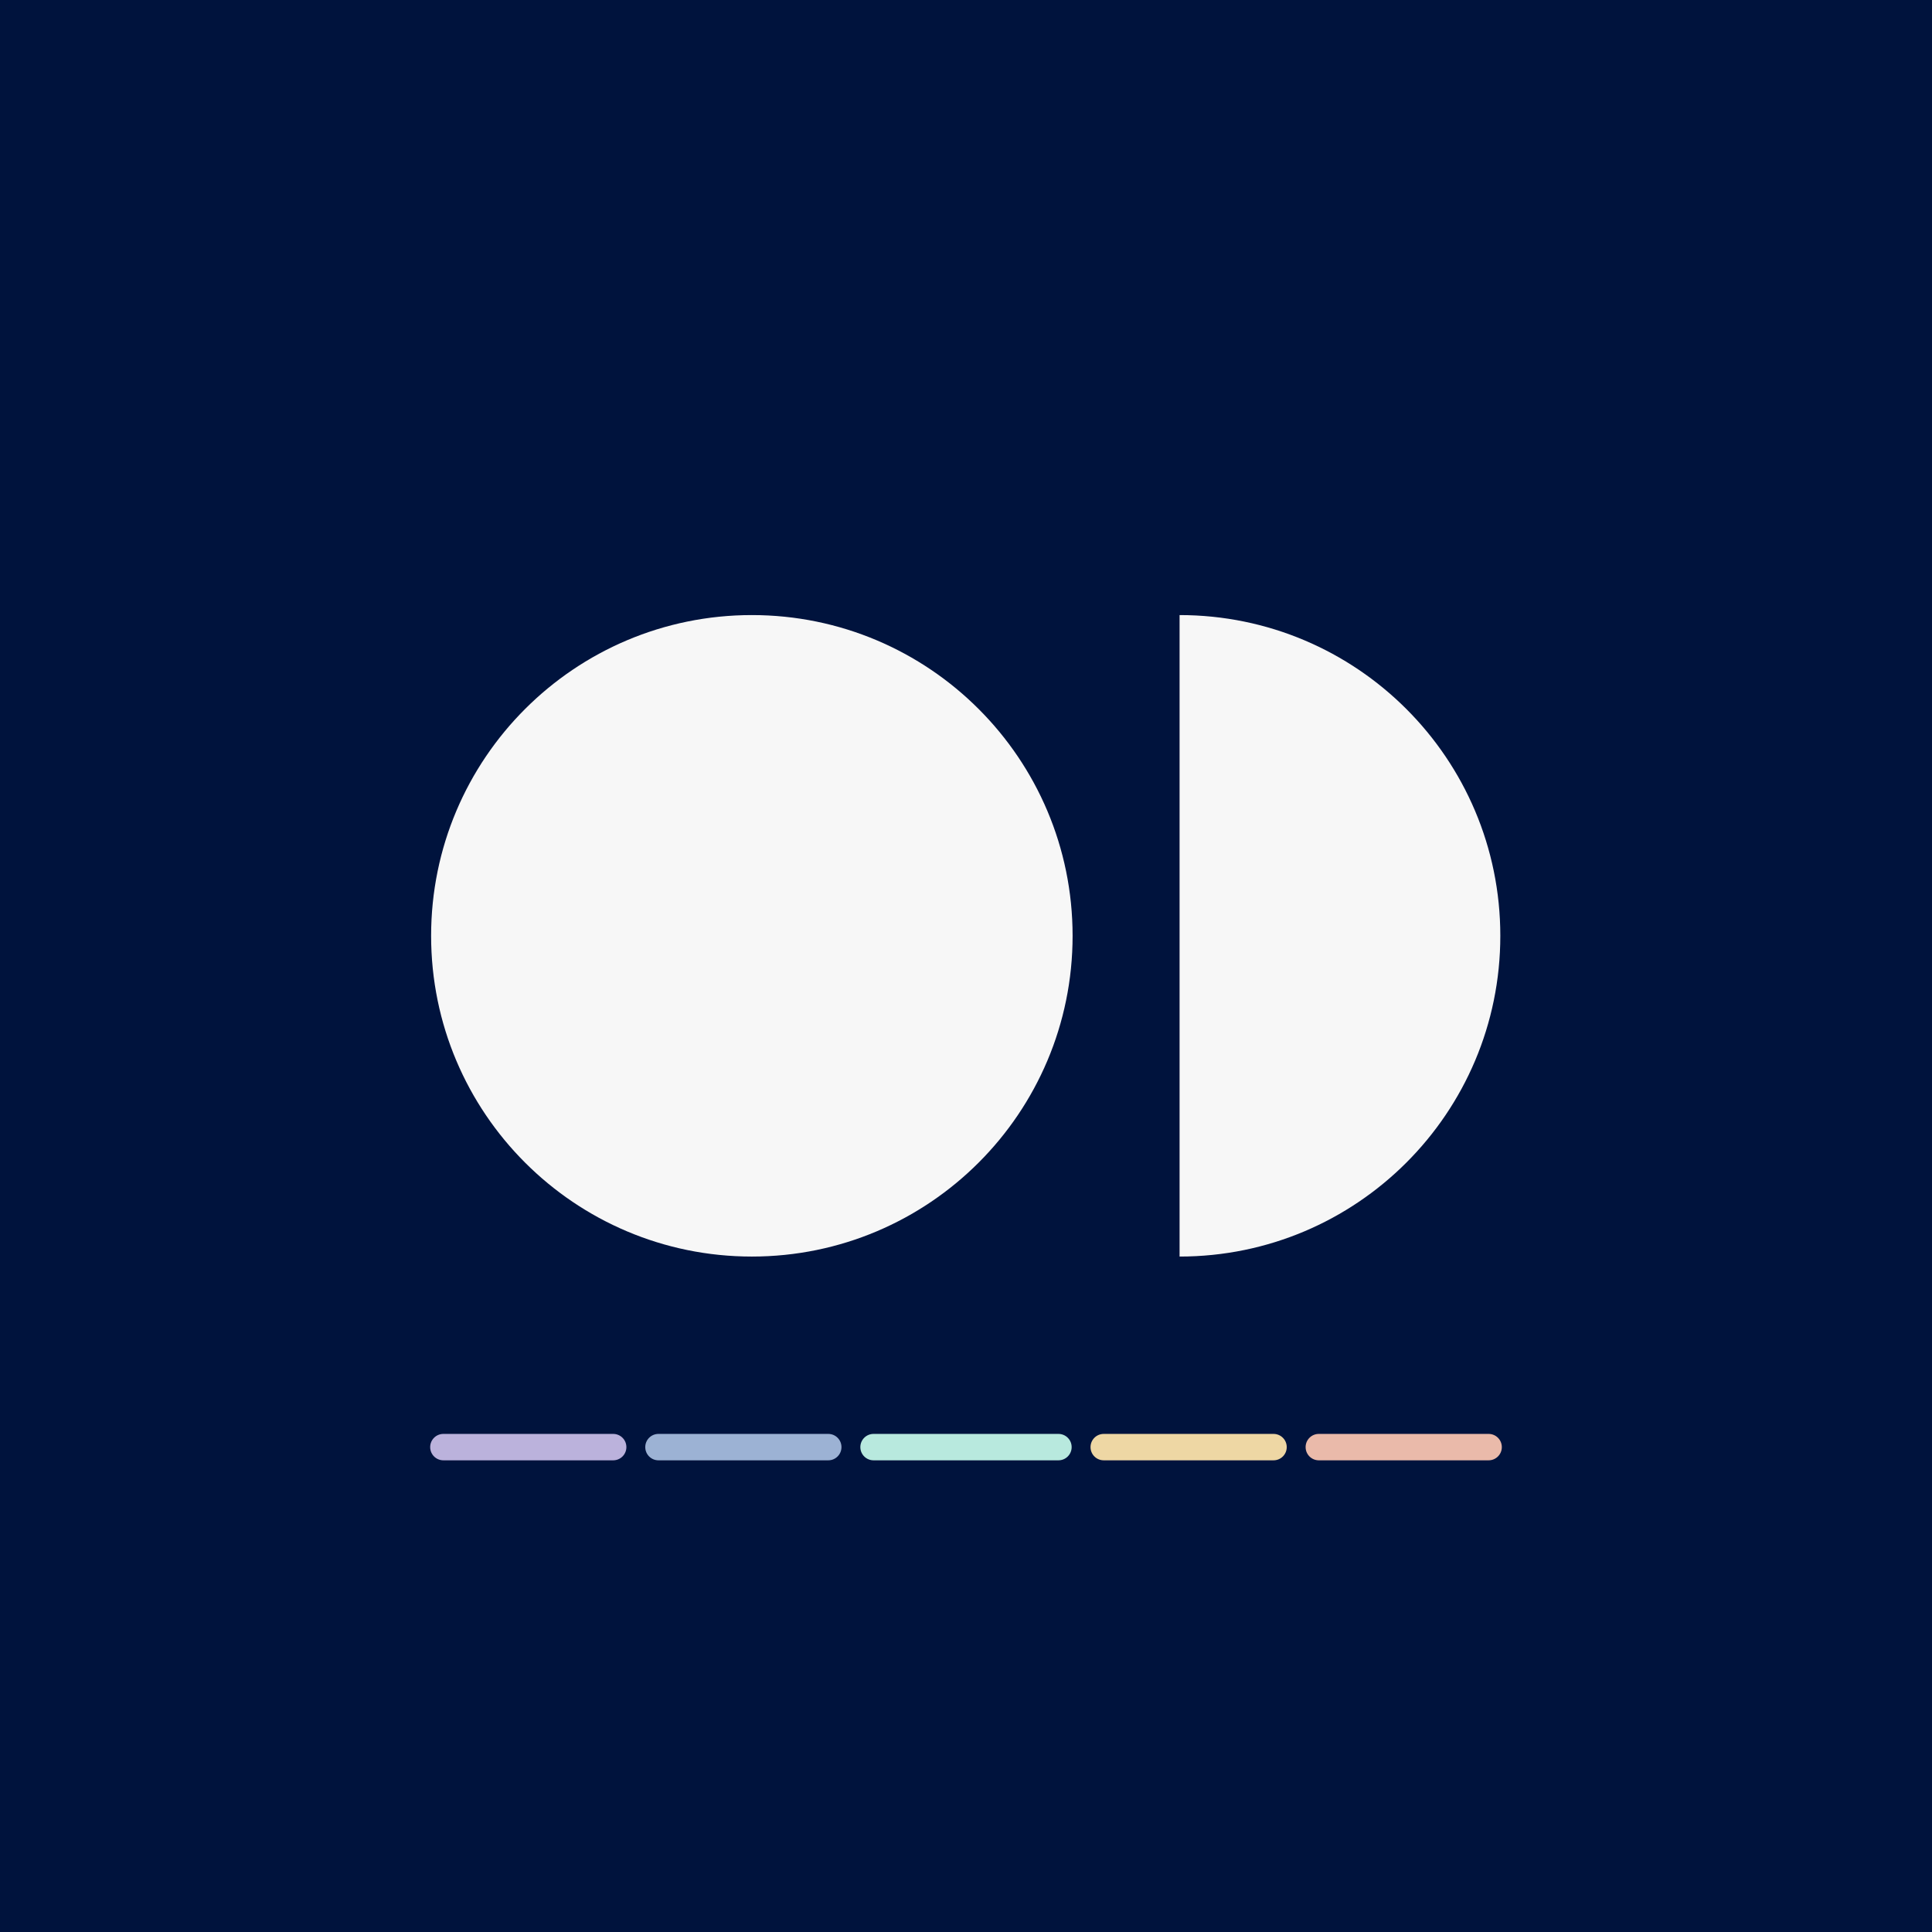
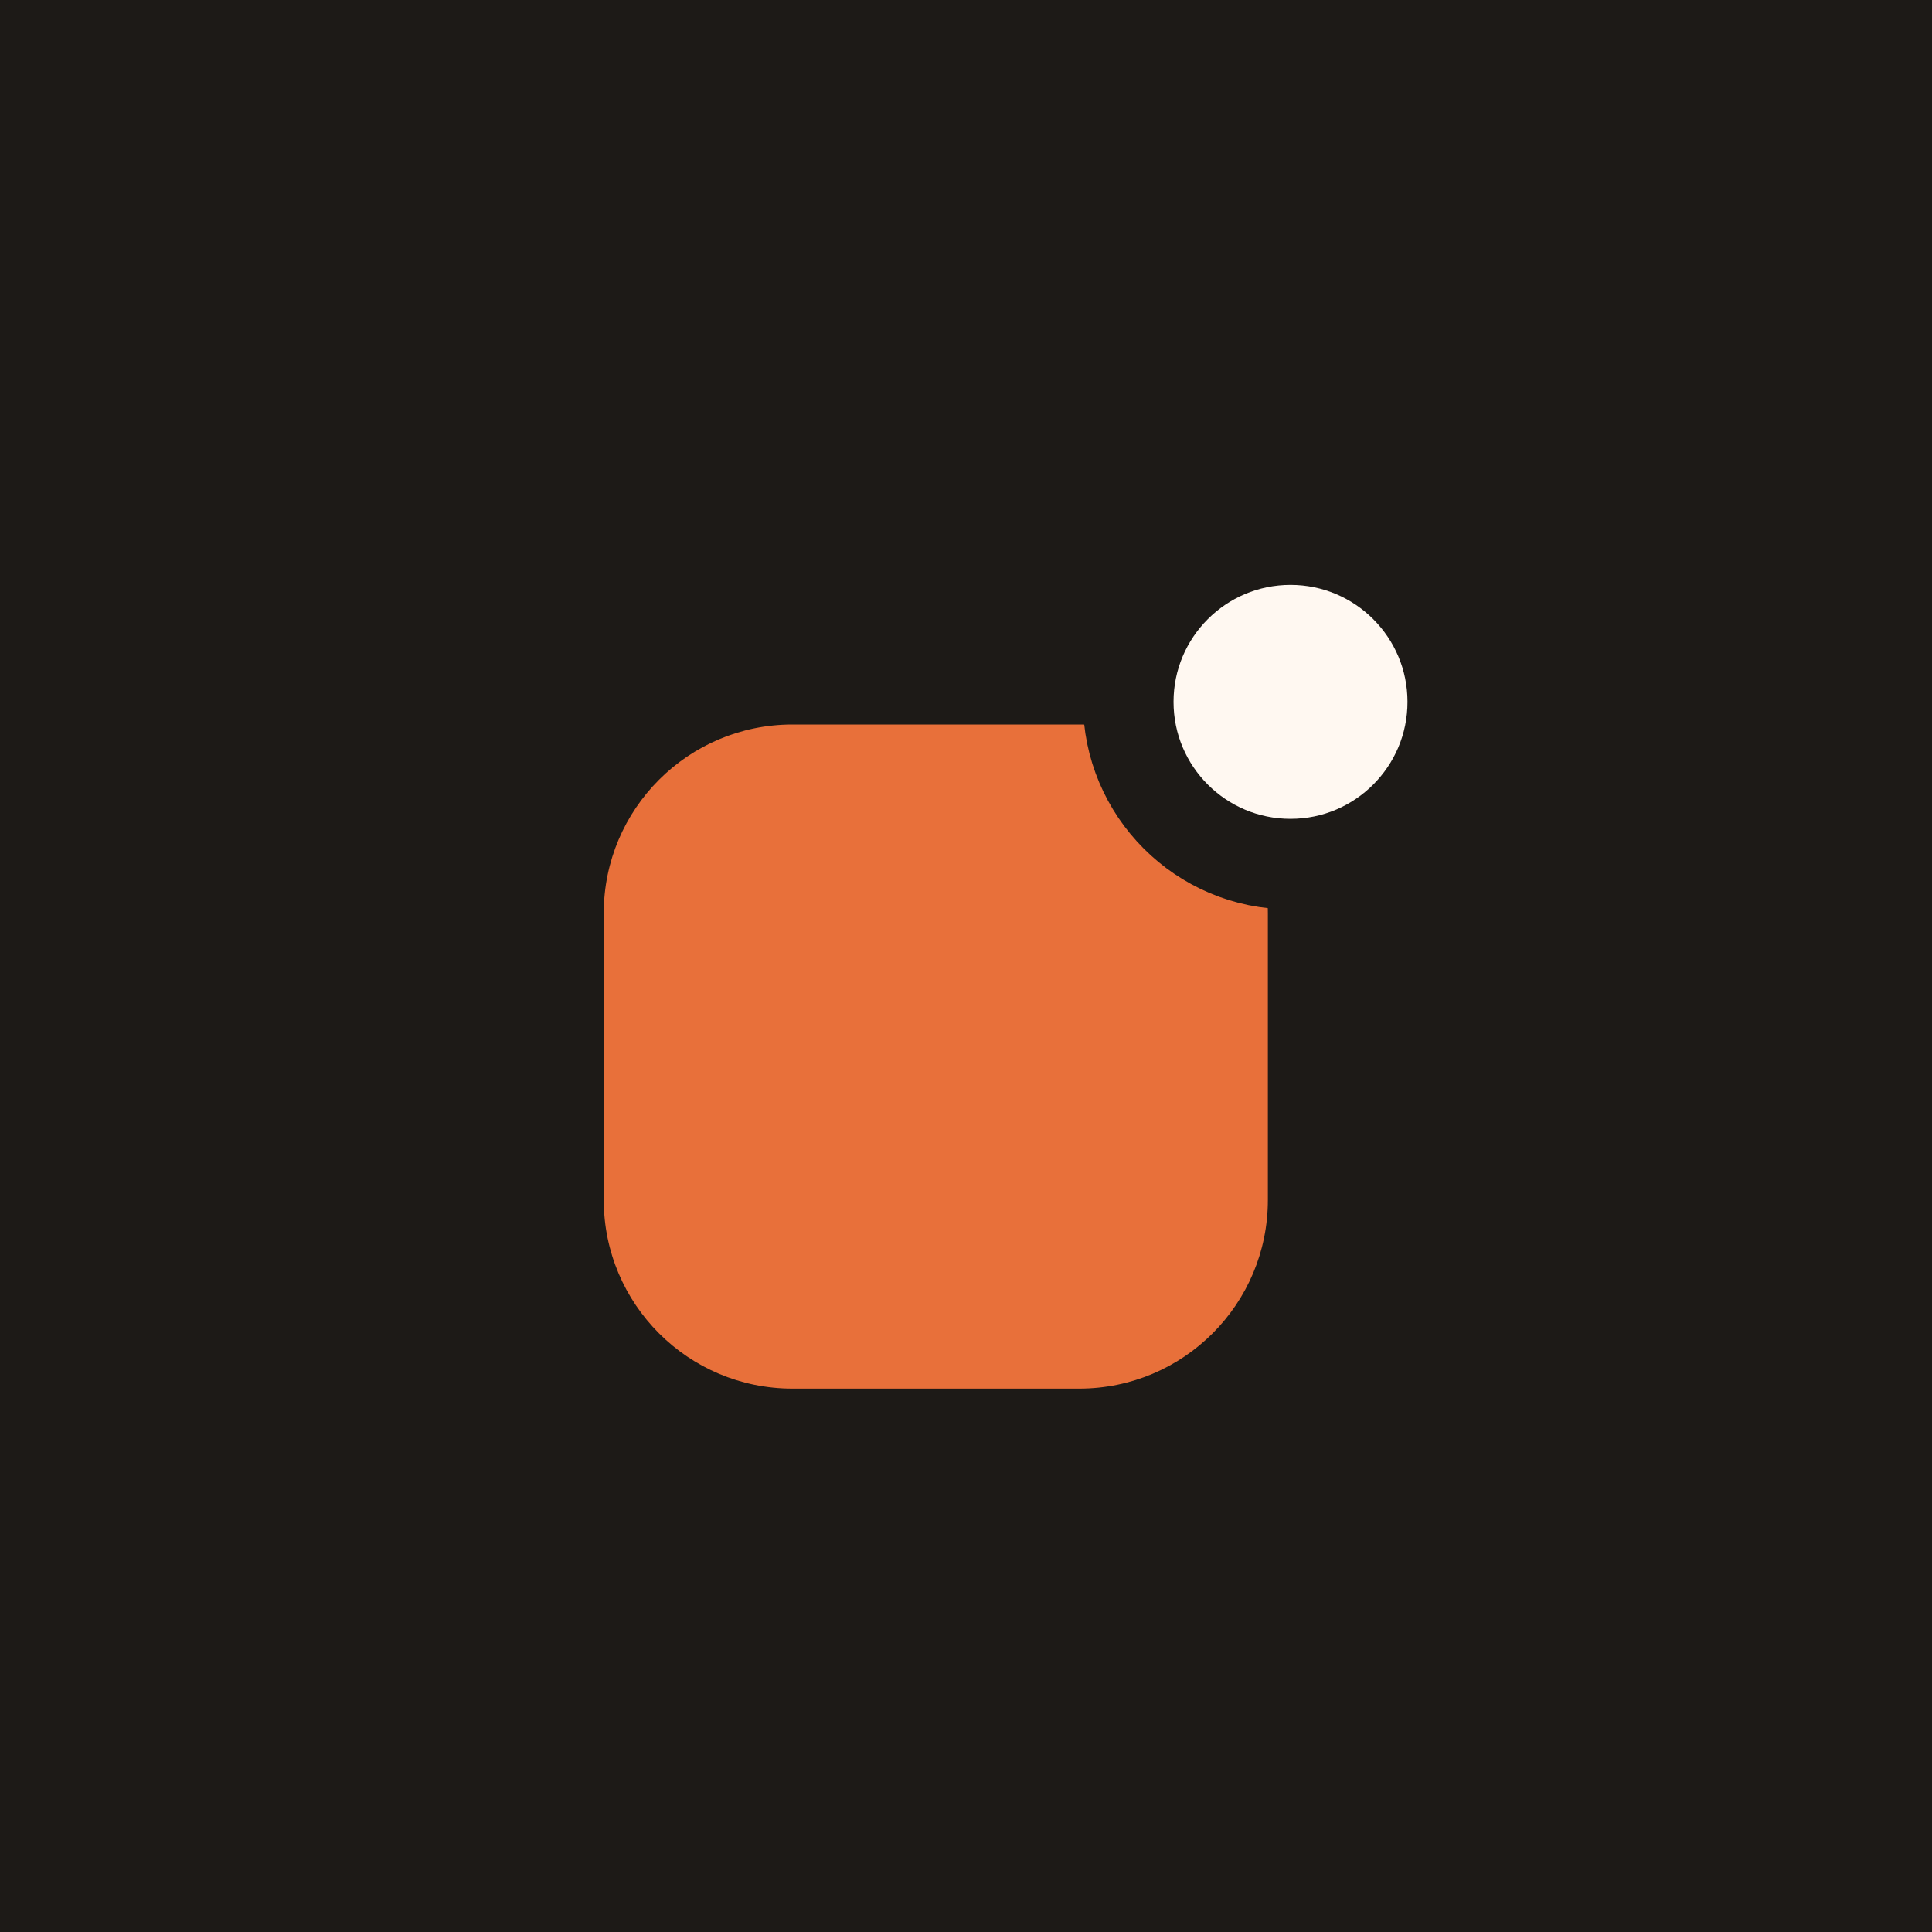
<svg xmlns="http://www.w3.org/2000/svg" viewBox="0 0 1024 1024" width="1024" height="1024">
-   <rect width="1024" height="1024" fill="#00133D" />
-   <circle cx="398.5" cy="496" r="170" fill="#F7F7F7" />
-   <path d="M625.2 326a170 170 0 0 1 0 340z" fill="#F7F7F7" />
-   <rect x="228" y="760" width="104" height="14" rx="7" fill="#BBB2DC" />
-   <rect x="342" y="760" width="104" height="14" rx="7" fill="#9CB2D4" />
-   <rect x="456" y="760" width="112" height="14" rx="7" fill="#B8E9DE" />
-   <rect x="578" y="760" width="104" height="14" rx="7" fill="#EED7A4" />
-   <rect x="692" y="760" width="104" height="14" rx="7" fill="#EABAAA" />
+   <rect width="1024" height="1024" fill="#1D1A17" />
+   <rect x="320" y="384" width="352" height="352" rx="100" fill="#E8703A" />
+   <circle cx="684" cy="372" r="86" fill="#FFF8F1" stroke="#1D1A17" stroke-width="48" />
</svg>
